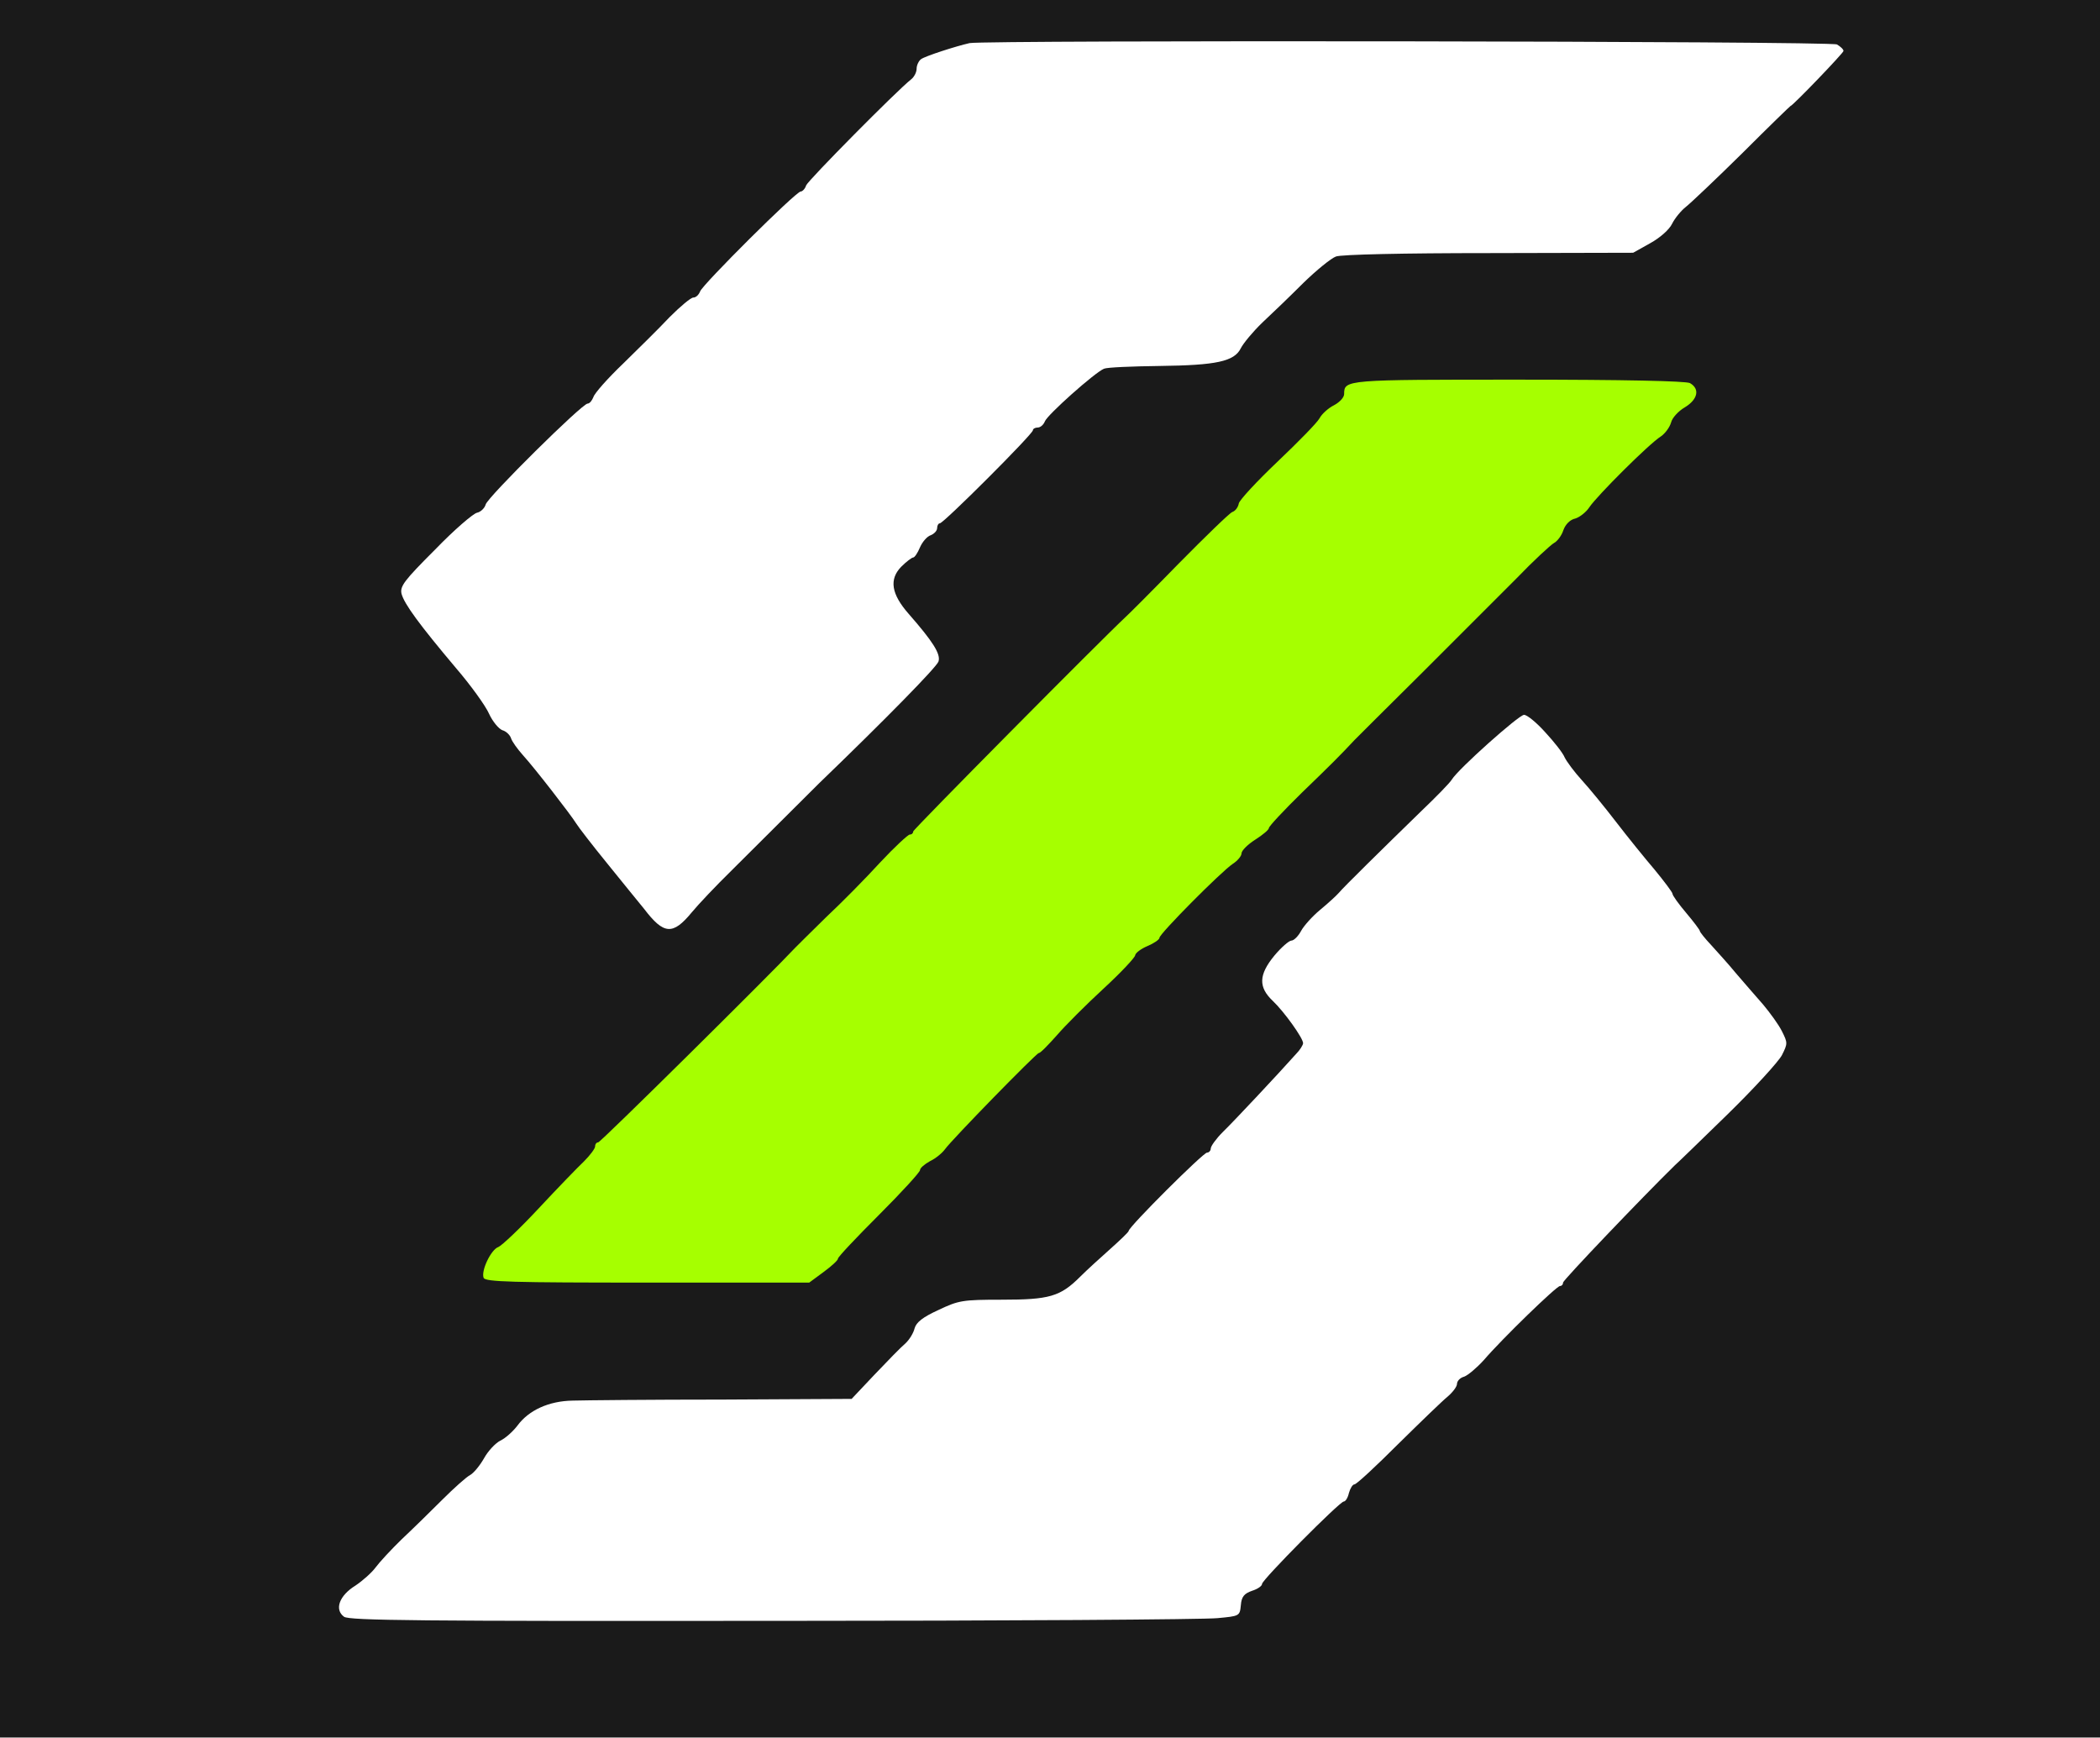
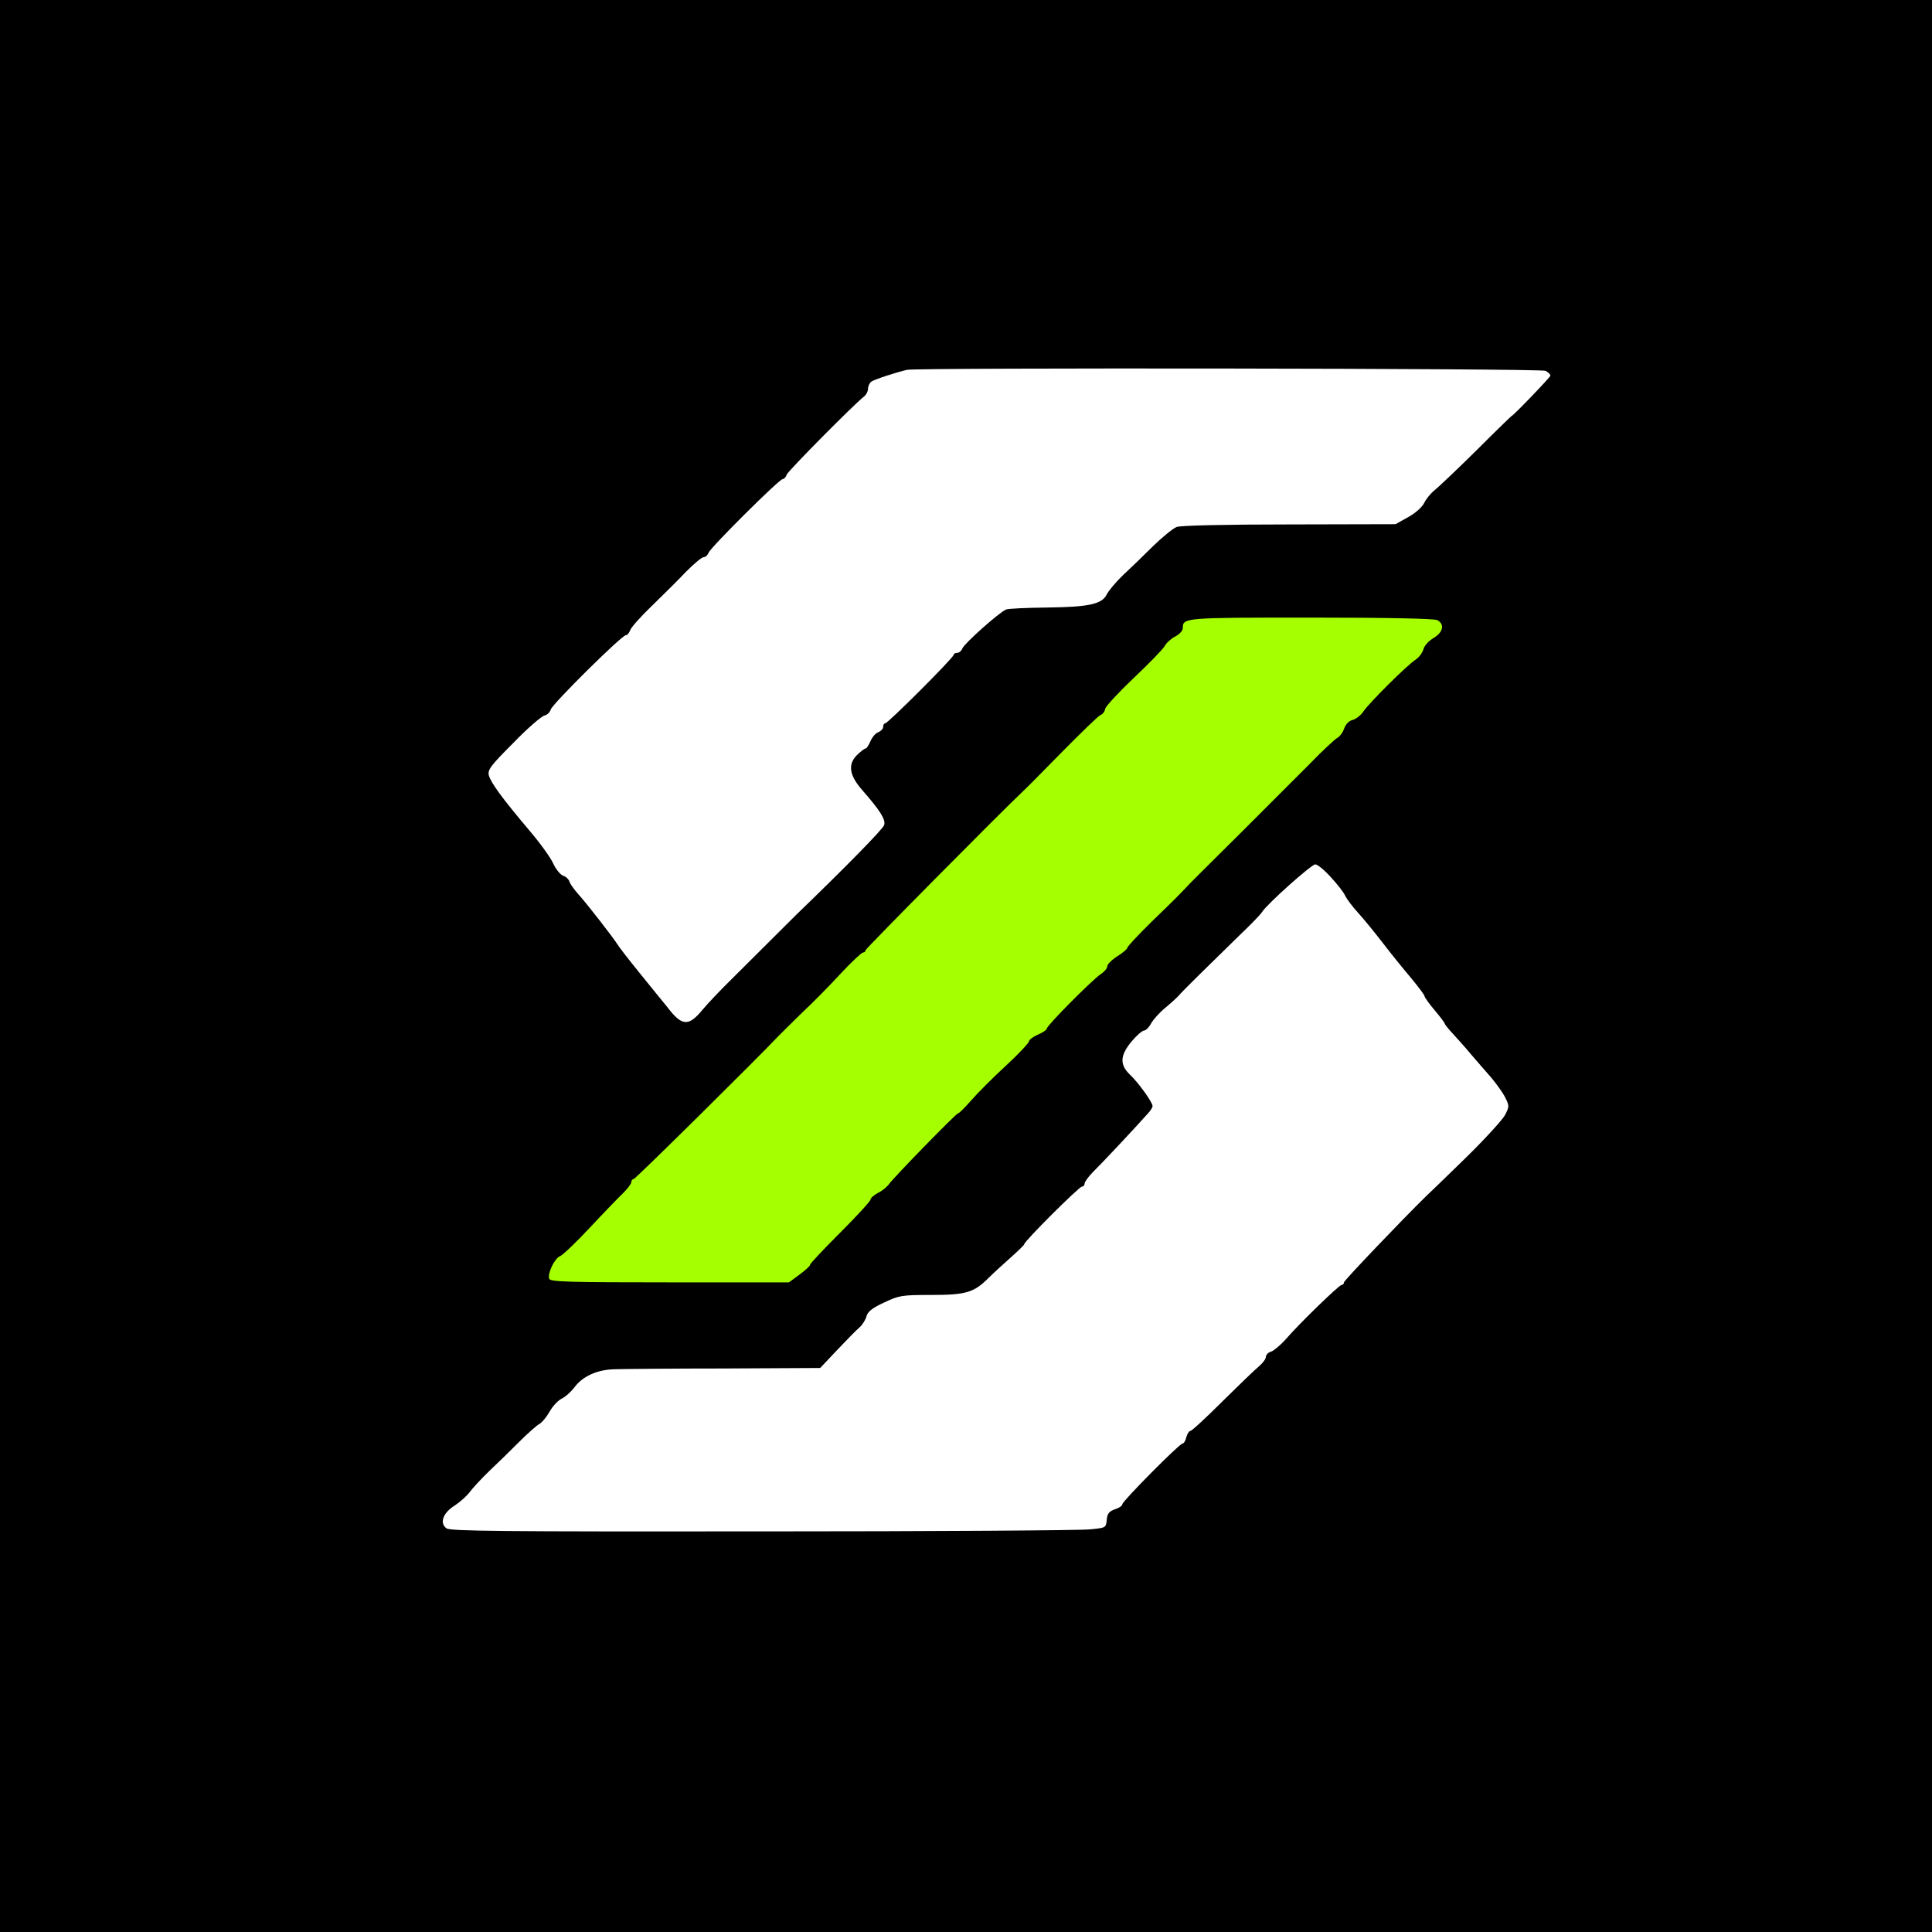
- <svg xmlns="http://www.w3.org/2000/svg" viewBox="0 0 614 508">
-   <rect width="614" height="508" fill="#1A1A1A" />
-   <g transform="translate(0,508) scale(0.1,-0.1)">
-     <path d="M5371 4950 c10 -6 19 -14 19 -19 0 -6 -149 -161 -155 -161 -1 0 -65 -62 -141 -138 -76 -75 -151 -146 -165 -157 -14 -11 -32 -33 -40 -49 -8 -17 -35 -41 -64 -57 l-50 -28 -422 -1 c-248 0 -432 -4 -447 -10 -14 -5 -57 -40 -95 -77 -38 -38 -92 -90 -120 -116 -28 -27 -56 -61 -63 -75 -19 -39 -72 -50 -238 -52 -80 -1 -153 -4 -162 -8 -27 -11 -166 -135 -173 -154 -4 -10 -13 -18 -21 -18 -8 0 -14 -4 -14 -8 0 -11 -261 -272 -272 -272 -4 0 -8 -6 -8 -14 0 -8 -9 -17 -19 -21 -10 -3 -24 -19 -31 -35 -7 -17 -16 -30 -20 -30 -4 0 -20 -12 -35 -27 -36 -37 -29 -80 22 -138 70 -80 94 -117 87 -139 -5 -16 -154 -168 -349 -356 -9 -9 -65 -65 -256 -255 -45 -44 -97 -99 -116 -122 -56 -68 -82 -66 -140 10 -16 19 -64 79 -108 133 -44 54 -84 106 -90 116 -16 26 -123 164 -156 200 -16 18 -32 40 -35 50 -3 9 -14 20 -25 23 -11 4 -29 26 -39 48 -10 23 -54 84 -97 134 -107 127 -151 187 -159 217 -5 22 8 39 98 129 56 58 112 106 123 108 10 2 22 13 25 24 6 22 282 295 298 295 6 0 13 9 17 19 3 11 42 55 87 98 44 43 106 104 136 136 31 31 62 57 69 57 8 0 16 8 20 18 7 20 280 292 294 292 5 0 13 8 16 18 6 15 264 276 307 310 9 7 16 21 16 31 0 10 6 23 13 28 12 9 102 38 142 47 48 9 2517 6 2536 -4z" fill="#FFFFFF" />
-     <path d="M4941 3960 c30 -17 23 -48 -15 -71 -19 -11 -37 -31 -40 -44 -4 -14 -17 -32 -30 -41 -35 -22 -187 -174 -209 -207 -9 -14 -28 -29 -41 -33 -15 -3 -29 -17 -35 -34 -5 -16 -18 -33 -28 -38 -10 -6 -60 -52 -110 -104 -51 -51 -175 -175 -275 -275 -101 -100 -189 -188 -197 -196 -45 -48 -68 -71 -155 -155 -53 -52 -96 -98 -96 -103 0 -5 -18 -20 -40 -34 -22 -14 -40 -32 -40 -40 0 -8 -12 -22 -26 -31 -33 -22 -214 -204 -214 -216 0 -5 -16 -16 -35 -24 -19 -8 -35 -20 -36 -27 0 -6 -41 -50 -92 -97 -51 -47 -112 -108 -137 -137 -25 -28 -48 -52 -53 -52 -8 -1 -254 -253 -274 -281 -8 -11 -27 -27 -44 -35 -16 -9 -29 -20 -29 -26 0 -6 -54 -65 -120 -131 -66 -66 -120 -123 -120 -128 0 -5 -19 -22 -42 -39 l-42 -31 -473 0 c-394 0 -475 2 -479 14 -8 21 22 83 43 90 10 4 63 54 118 113 55 59 115 121 133 138 17 17 32 37 32 43 0 7 4 12 9 12 7 0 504 492 576 569 6 6 46 46 90 89 45 42 116 114 158 160 42 45 82 82 87 82 6 0 10 4 10 9 0 6 549 560 622 628 7 6 77 76 155 156 78 79 148 147 156 150 9 3 17 14 19 25 2 10 53 65 113 122 61 58 116 114 123 127 7 13 26 30 42 38 17 9 30 23 30 33 0 42 4 42 508 42 314 0 490 -4 503 -10z" fill="#A6FF00" />
-     <path d="M4518 2939 c26 -28 52 -61 57 -74 6 -12 28 -42 50 -66 22 -24 67 -79 100 -122 33 -43 84 -106 113 -140 28 -34 52 -66 52 -70 0 -5 18 -30 40 -56 22 -26 40 -50 40 -53 0 -3 15 -22 33 -41 17 -19 51 -56 73 -83 23 -27 59 -68 79 -91 20 -24 45 -58 55 -78 17 -34 17 -36 0 -70 -10 -19 -82 -98 -161 -175 -79 -77 -147 -143 -152 -147 -96 -94 -327 -336 -327 -343 0 -6 -4 -10 -9 -10 -10 0 -169 -154 -223 -217 -20 -22 -46 -44 -57 -48 -12 -3 -21 -13 -21 -21 0 -8 -12 -24 -27 -37 -15 -12 -80 -75 -145 -139 -65 -65 -122 -118 -128 -118 -5 0 -12 -11 -16 -25 -3 -14 -10 -25 -15 -25 -12 0 -239 -229 -239 -241 0 -6 -13 -15 -29 -20 -23 -8 -31 -17 -33 -42 -3 -32 -4 -32 -68 -38 -36 -4 -621 -8 -1300 -8 -1036 -1 -1238 1 -1254 12 -29 21 -14 62 33 91 21 14 48 38 59 53 11 15 46 53 77 83 32 30 85 82 119 116 33 33 70 66 80 71 11 6 29 28 41 49 12 22 34 45 48 52 15 7 37 27 50 44 33 45 92 72 162 73 33 1 230 3 437 3 l378 2 67 71 c38 40 78 81 90 91 12 11 24 31 27 44 5 18 24 33 70 54 59 28 70 30 185 30 139 0 171 9 229 67 21 21 62 58 90 83 28 25 52 48 52 51 0 12 218 229 229 229 6 0 11 6 11 12 0 7 16 29 35 48 33 32 166 174 214 228 12 12 21 27 21 32 0 15 -56 93 -89 124 -42 40 -41 76 5 132 20 24 43 44 50 44 7 0 20 13 28 28 8 15 33 43 56 62 23 19 47 41 54 49 13 16 129 130 241 239 44 42 85 84 90 93 19 31 196 189 211 189 9 0 37 -23 62 -51z" fill="#FFFFFF" />
+ <svg xmlns="http://www.w3.org/2000/svg" viewBox="0 0 120 120">
+   <rect width="120" height="120" fill="#000000" />
+   <g transform="translate(12 21) scale(0.1564)">
+     <g transform="translate(0,508) scale(0.1,-0.1)">
+       <path d="M5371 4950 c10 -6 19 -14 19 -19 0 -6 -149 -161 -155 -161 -1 0 -65 -62 -141 -138 -76 -75 -151 -146 -165 -157 -14 -11 -32 -33 -40 -49 -8 -17 -35 -41 -64 -57 l-50 -28 -422 -1 c-248 0 -432 -4 -447 -10 -14 -5 -57 -40 -95 -77 -38 -38 -92 -90 -120 -116 -28 -27 -56 -61 -63 -75 -19 -39 -72 -50 -238 -52 -80 -1 -153 -4 -162 -8 -27 -11 -166 -135 -173 -154 -4 -10 -13 -18 -21 -18 -8 0 -14 -4 -14 -8 0 -11 -261 -272 -272 -272 -4 0 -8 -6 -8 -14 0 -8 -9 -17 -19 -21 -10 -3 -24 -19 -31 -35 -7 -17 -16 -30 -20 -30 -4 0 -20 -12 -35 -27 -36 -37 -29 -80 22 -138 70 -80 94 -117 87 -139 -5 -16 -154 -168 -349 -356 -9 -9 -65 -65 -256 -255 -45 -44 -97 -99 -116 -122 -56 -68 -82 -66 -140 10 -16 19 -64 79 -108 133 -44 54 -84 106 -90 116 -16 26 -123 164 -156 200 -16 18 -32 40 -35 50 -3 9 -14 20 -25 23 -11 4 -29 26 -39 48 -10 23 -54 84 -97 134 -107 127 -151 187 -159 217 -5 22 8 39 98 129 56 58 112 106 123 108 10 2 22 13 25 24 6 22 282 295 298 295 6 0 13 9 17 19 3 11 42 55 87 98 44 43 106 104 136 136 31 31 62 57 69 57 8 0 16 8 20 18 7 20 280 292 294 292 5 0 13 8 16 18 6 15 264 276 307 310 9 7 16 21 16 31 0 10 6 23 13 28 12 9 102 38 142 47 48 9 2517 6 2536 -4z" fill="#FFFFFF" />
+       <path d="M4941 3960 c30 -17 23 -48 -15 -71 -19 -11 -37 -31 -40 -44 -4 -14 -17 -32 -30 -41 -35 -22 -187 -174 -209 -207 -9 -14 -28 -29 -41 -33 -15 -3 -29 -17 -35 -34 -5 -16 -18 -33 -28 -38 -10 -6 -60 -52 -110 -104 -51 -51 -175 -175 -275 -275 -101 -100 -189 -188 -197 -196 -45 -48 -68 -71 -155 -155 -53 -52 -96 -98 -96 -103 0 -5 -18 -20 -40 -34 -22 -14 -40 -32 -40 -40 0 -8 -12 -22 -26 -31 -33 -22 -214 -204 -214 -216 0 -5 -16 -16 -35 -24 -19 -8 -35 -20 -36 -27 0 -6 -41 -50 -92 -97 -51 -47 -112 -108 -137 -137 -25 -28 -48 -52 -53 -52 -8 -1 -254 -253 -274 -281 -8 -11 -27 -27 -44 -35 -16 -9 -29 -20 -29 -26 0 -6 -54 -65 -120 -131 -66 -66 -120 -123 -120 -128 0 -5 -19 -22 -42 -39 l-42 -31 -473 0 c-394 0 -475 2 -479 14 -8 21 22 83 43 90 10 4 63 54 118 113 55 59 115 121 133 138 17 17 32 37 32 43 0 7 4 12 9 12 7 0 504 492 576 569 6 6 46 46 90 89 45 42 116 114 158 160 42 45 82 82 87 82 6 0 10 4 10 9 0 6 549 560 622 628 7 6 77 76 155 156 78 79 148 147 156 150 9 3 17 14 19 25 2 10 53 65 113 122 61 58 116 114 123 127 7 13 26 30 42 38 17 9 30 23 30 33 0 42 4 42 508 42 314 0 490 -4 503 -10z" fill="#A6FF00" />
+       <path d="M4518 2939 c26 -28 52 -61 57 -74 6 -12 28 -42 50 -66 22 -24 67 -79 100 -122 33 -43 84 -106 113 -140 28 -34 52 -66 52 -70 0 -5 18 -30 40 -56 22 -26 40 -50 40 -53 0 -3 15 -22 33 -41 17 -19 51 -56 73 -83 23 -27 59 -68 79 -91 20 -24 45 -58 55 -78 17 -34 17 -36 0 -70 -10 -19 -82 -98 -161 -175 -79 -77 -147 -143 -152 -147 -96 -94 -327 -336 -327 -343 0 -6 -4 -10 -9 -10 -10 0 -169 -154 -223 -217 -20 -22 -46 -44 -57 -48 -12 -3 -21 -13 -21 -21 0 -8 -12 -24 -27 -37 -15 -12 -80 -75 -145 -139 -65 -65 -122 -118 -128 -118 -5 0 -12 -11 -16 -25 -3 -14 -10 -25 -15 -25 -12 0 -239 -229 -239 -241 0 -6 -13 -15 -29 -20 -23 -8 -31 -17 -33 -42 -3 -32 -4 -32 -68 -38 -36 -4 -621 -8 -1300 -8 -1036 -1 -1238 1 -1254 12 -29 21 -14 62 33 91 21 14 48 38 59 53 11 15 46 53 77 83 32 30 85 82 119 116 33 33 70 66 80 71 11 6 29 28 41 49 12 22 34 45 48 52 15 7 37 27 50 44 33 45 92 72 162 73 33 1 230 3 437 3 l378 2 67 71 c38 40 78 81 90 91 12 11 24 31 27 44 5 18 24 33 70 54 59 28 70 30 185 30 139 0 171 9 229 67 21 21 62 58 90 83 28 25 52 48 52 51 0 12 218 229 229 229 6 0 11 6 11 12 0 7 16 29 35 48 33 32 166 174 214 228 12 12 21 27 21 32 0 15 -56 93 -89 124 -42 40 -41 76 5 132 20 24 43 44 50 44 7 0 20 13 28 28 8 15 33 43 56 62 23 19 47 41 54 49 13 16 129 130 241 239 44 42 85 84 90 93 19 31 196 189 211 189 9 0 37 -23 62 -51z" fill="#FFFFFF" />
+     </g>
  </g>
</svg>
